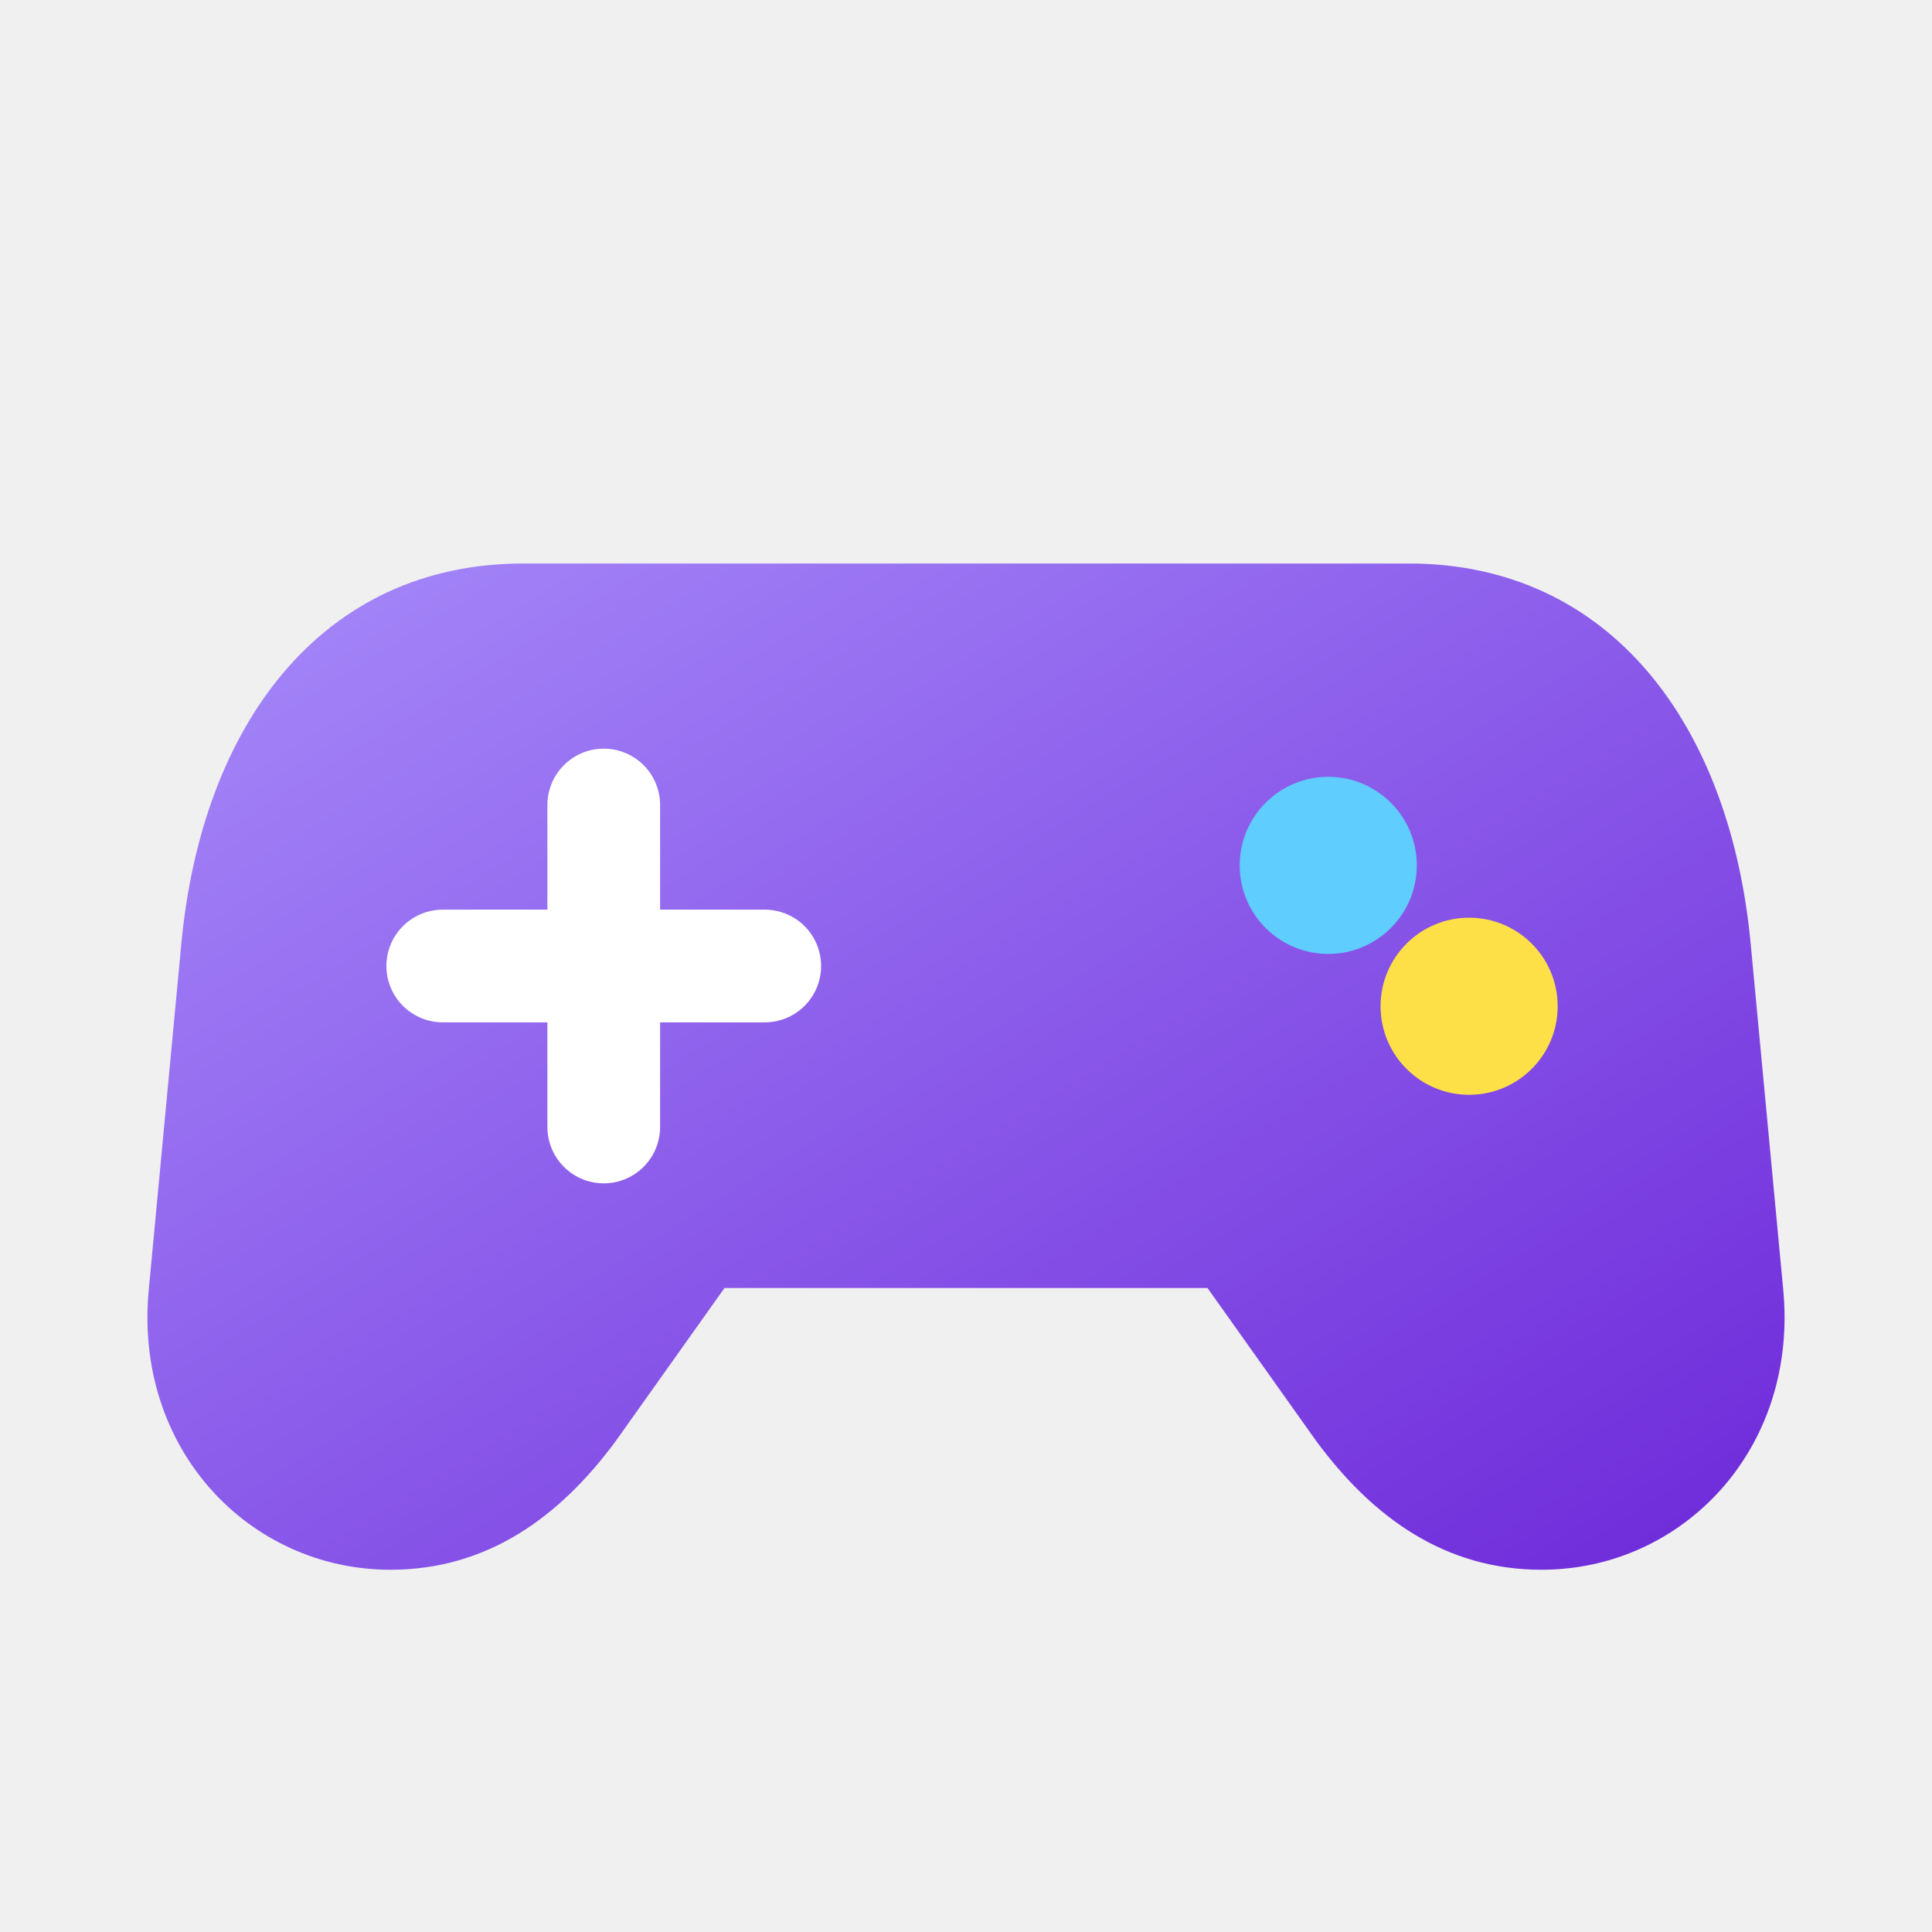
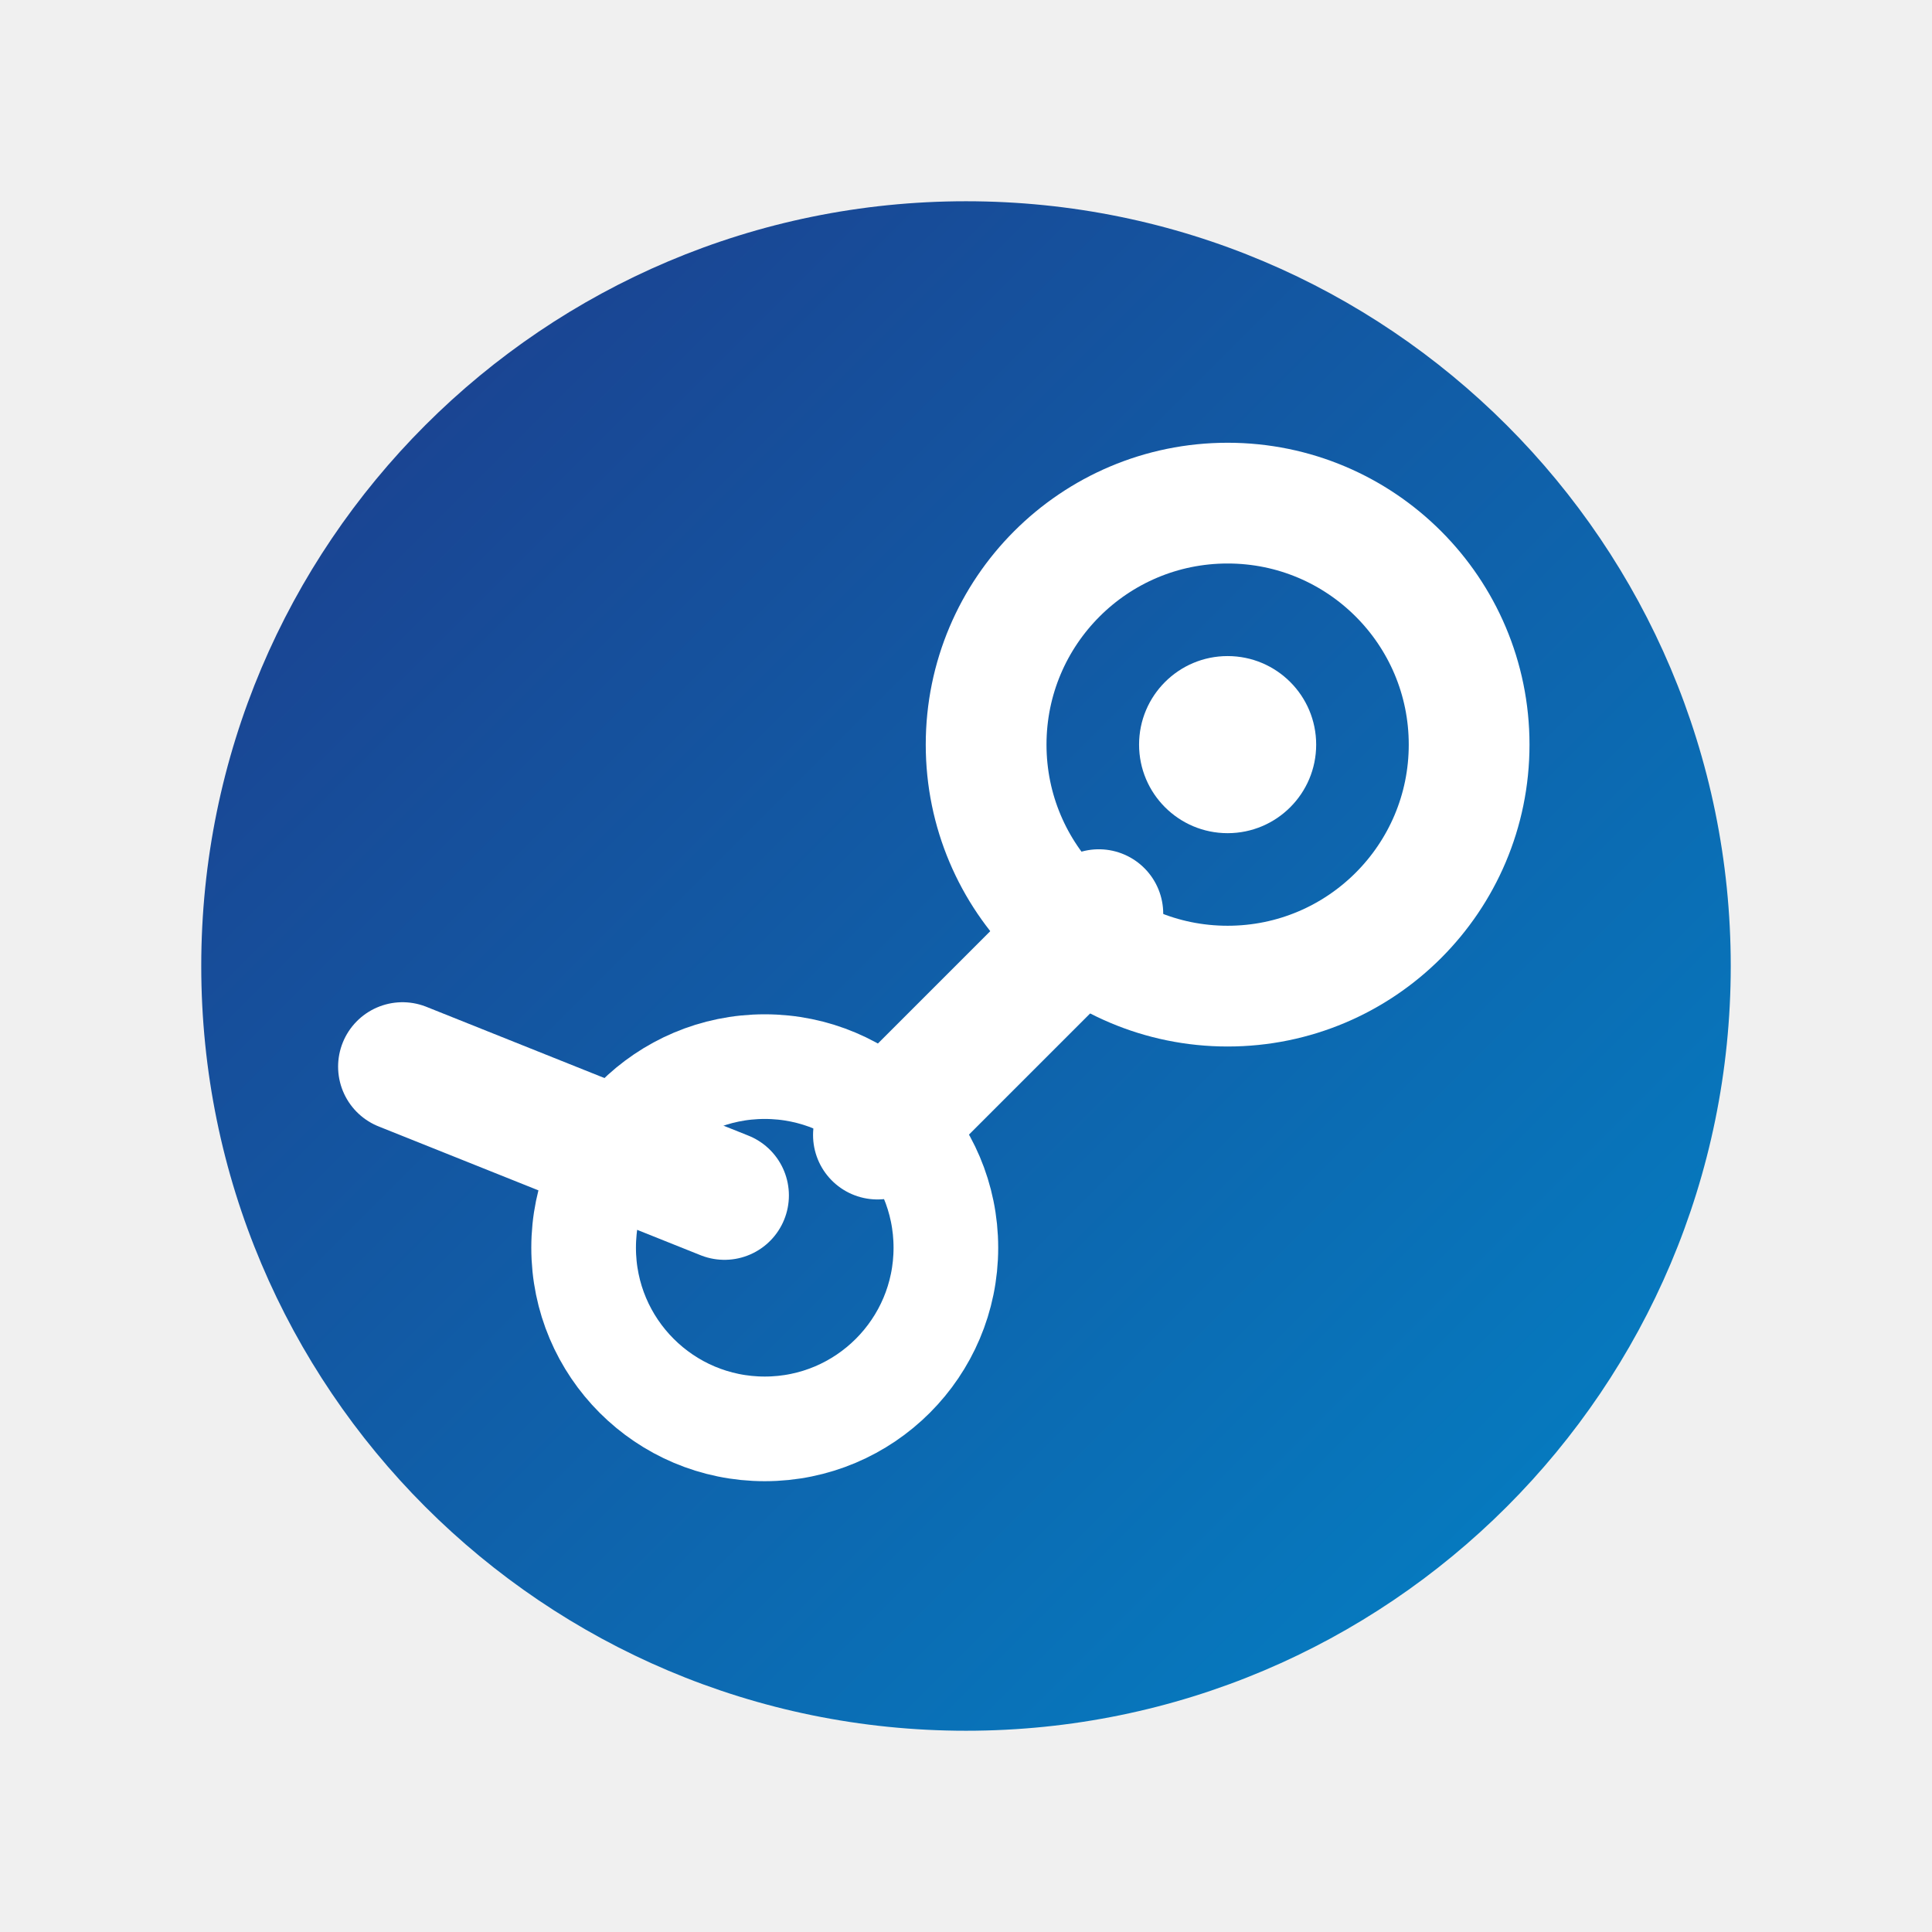
<svg xmlns="http://www.w3.org/2000/svg" viewBox="0 0 48 48">
  <defs>
    <linearGradient id="g" x1="0" y1="0" x2="1" y2="1">
-       <stop offset="0%" stop-color="#A78BFA" />
-       <stop offset="100%" stop-color="#6D28D9" />
+       <stop offset="0%" stop-color="#1E3A8A" />
+       <stop offset="100%" stop-color="#0284C7" />
    </linearGradient>
  </defs>
-   <path d="M13 14h22c5 0 8 4 8.5 9.5l.8 8.5c.4 4-2.5 7-6 7-2.4 0-4.2-1.3-5.6-3.2L30 32H18l-2.7 3.8C13.9 37.7 12.1 39 9.7 39c-3.5 0-6.4-3-6-7l.8-8.5C5 18 8 14 13 14z" fill="url(#g)" />
-   <path d="M15 20v8M11 24h8" stroke="#fff" stroke-width="2.8" stroke-linecap="round" />
-   <circle cx="33" cy="21.5" r="2.2" fill="#60CDFF" />
-   <circle cx="36.5" cy="25" r="2.2" fill="#FDE047" />
+   <circle cx="24" cy="24" r="19" fill="url(#g)" />
+   <circle cx="30.5" cy="18.5" r="6" fill="none" stroke="#FFFFFF" stroke-width="3" />
+   <circle cx="30.5" cy="18.5" r="2.2" fill="#FFFFFF" />
+   <circle cx="19" cy="31" r="4.5" fill="none" stroke="#FFFFFF" stroke-width="2.6" />
+   <path d="M10 26.5l8 3.2m3.8-1.5l5.5-5.5" stroke="#FFFFFF" stroke-width="3.2" stroke-linecap="round" />
</svg>
